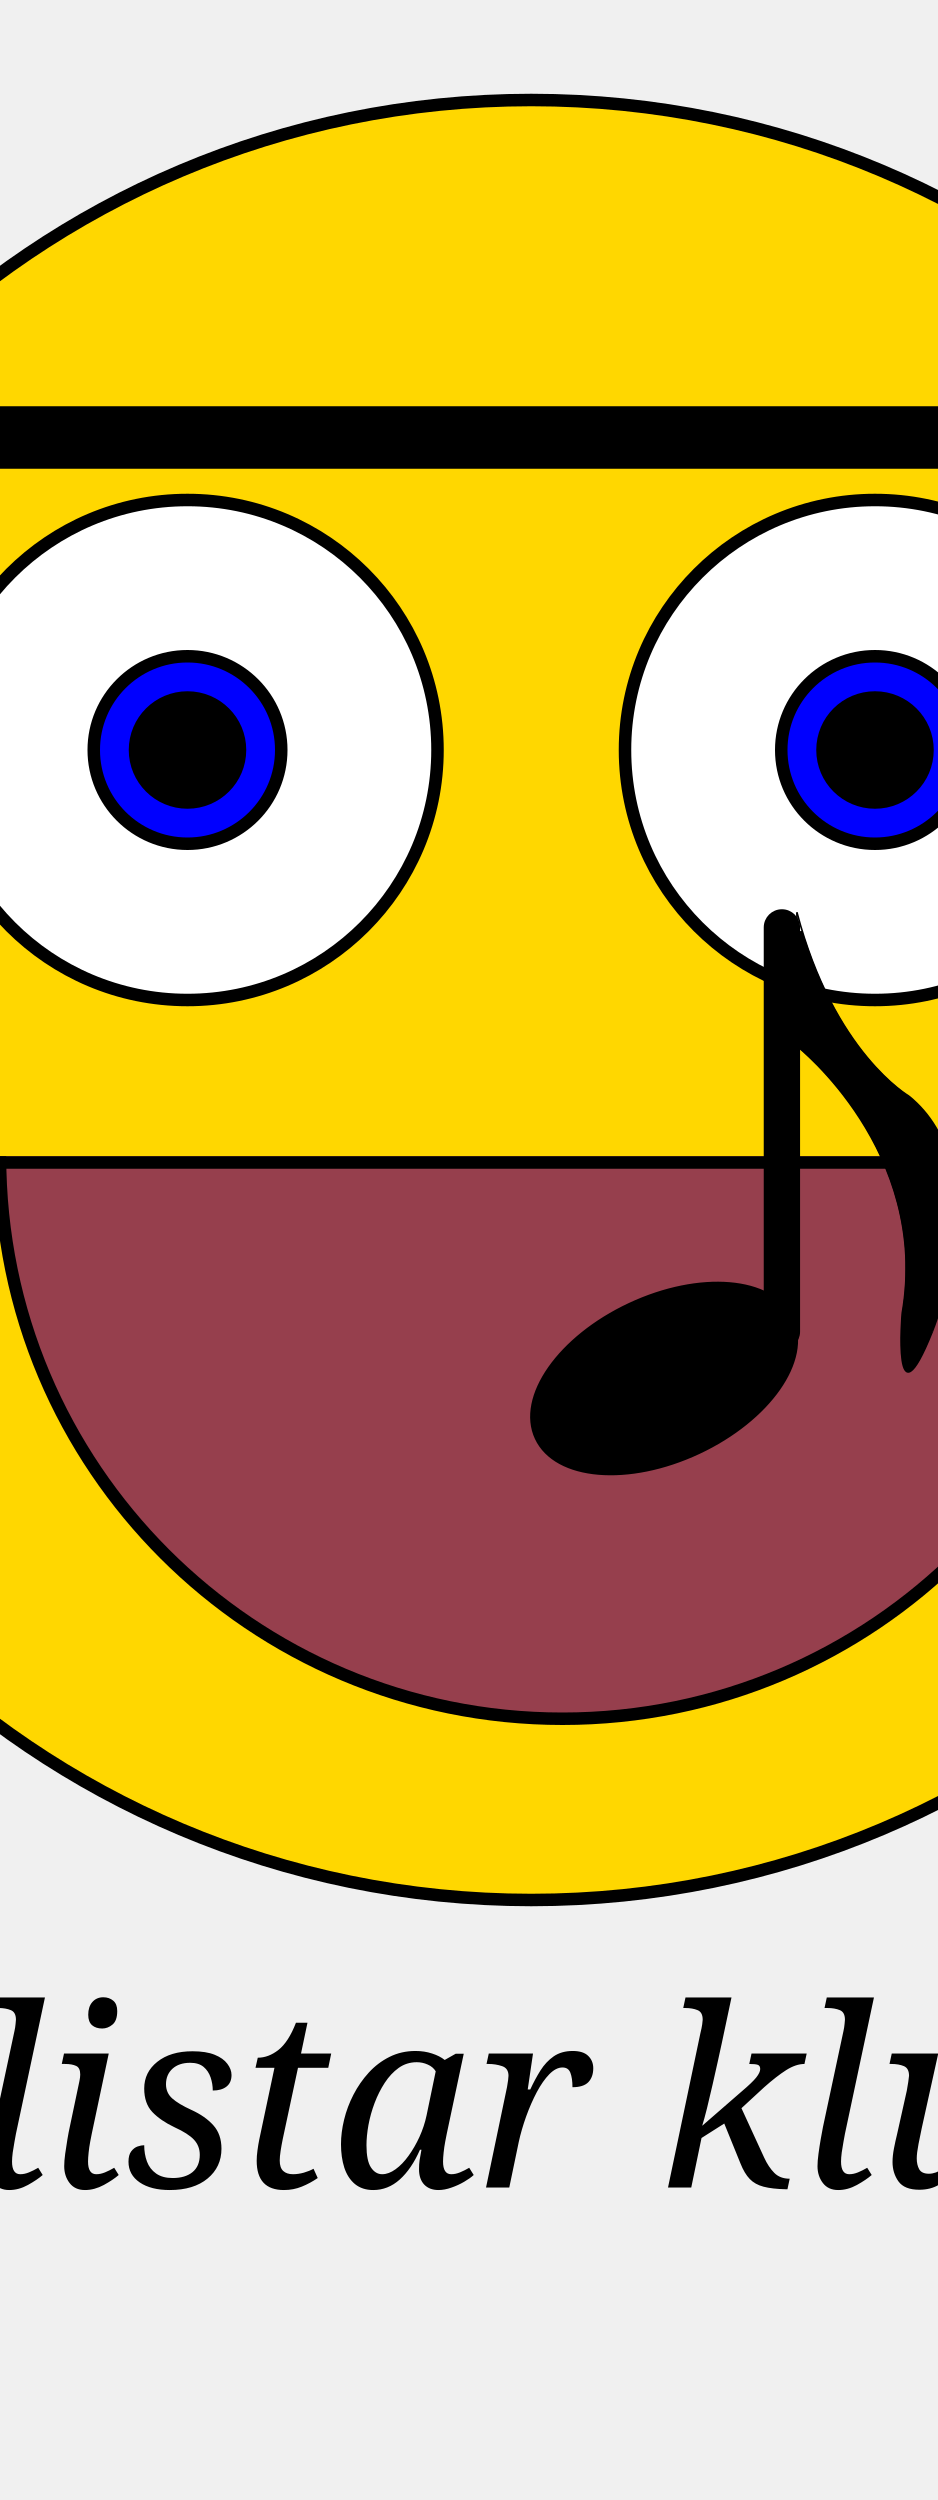
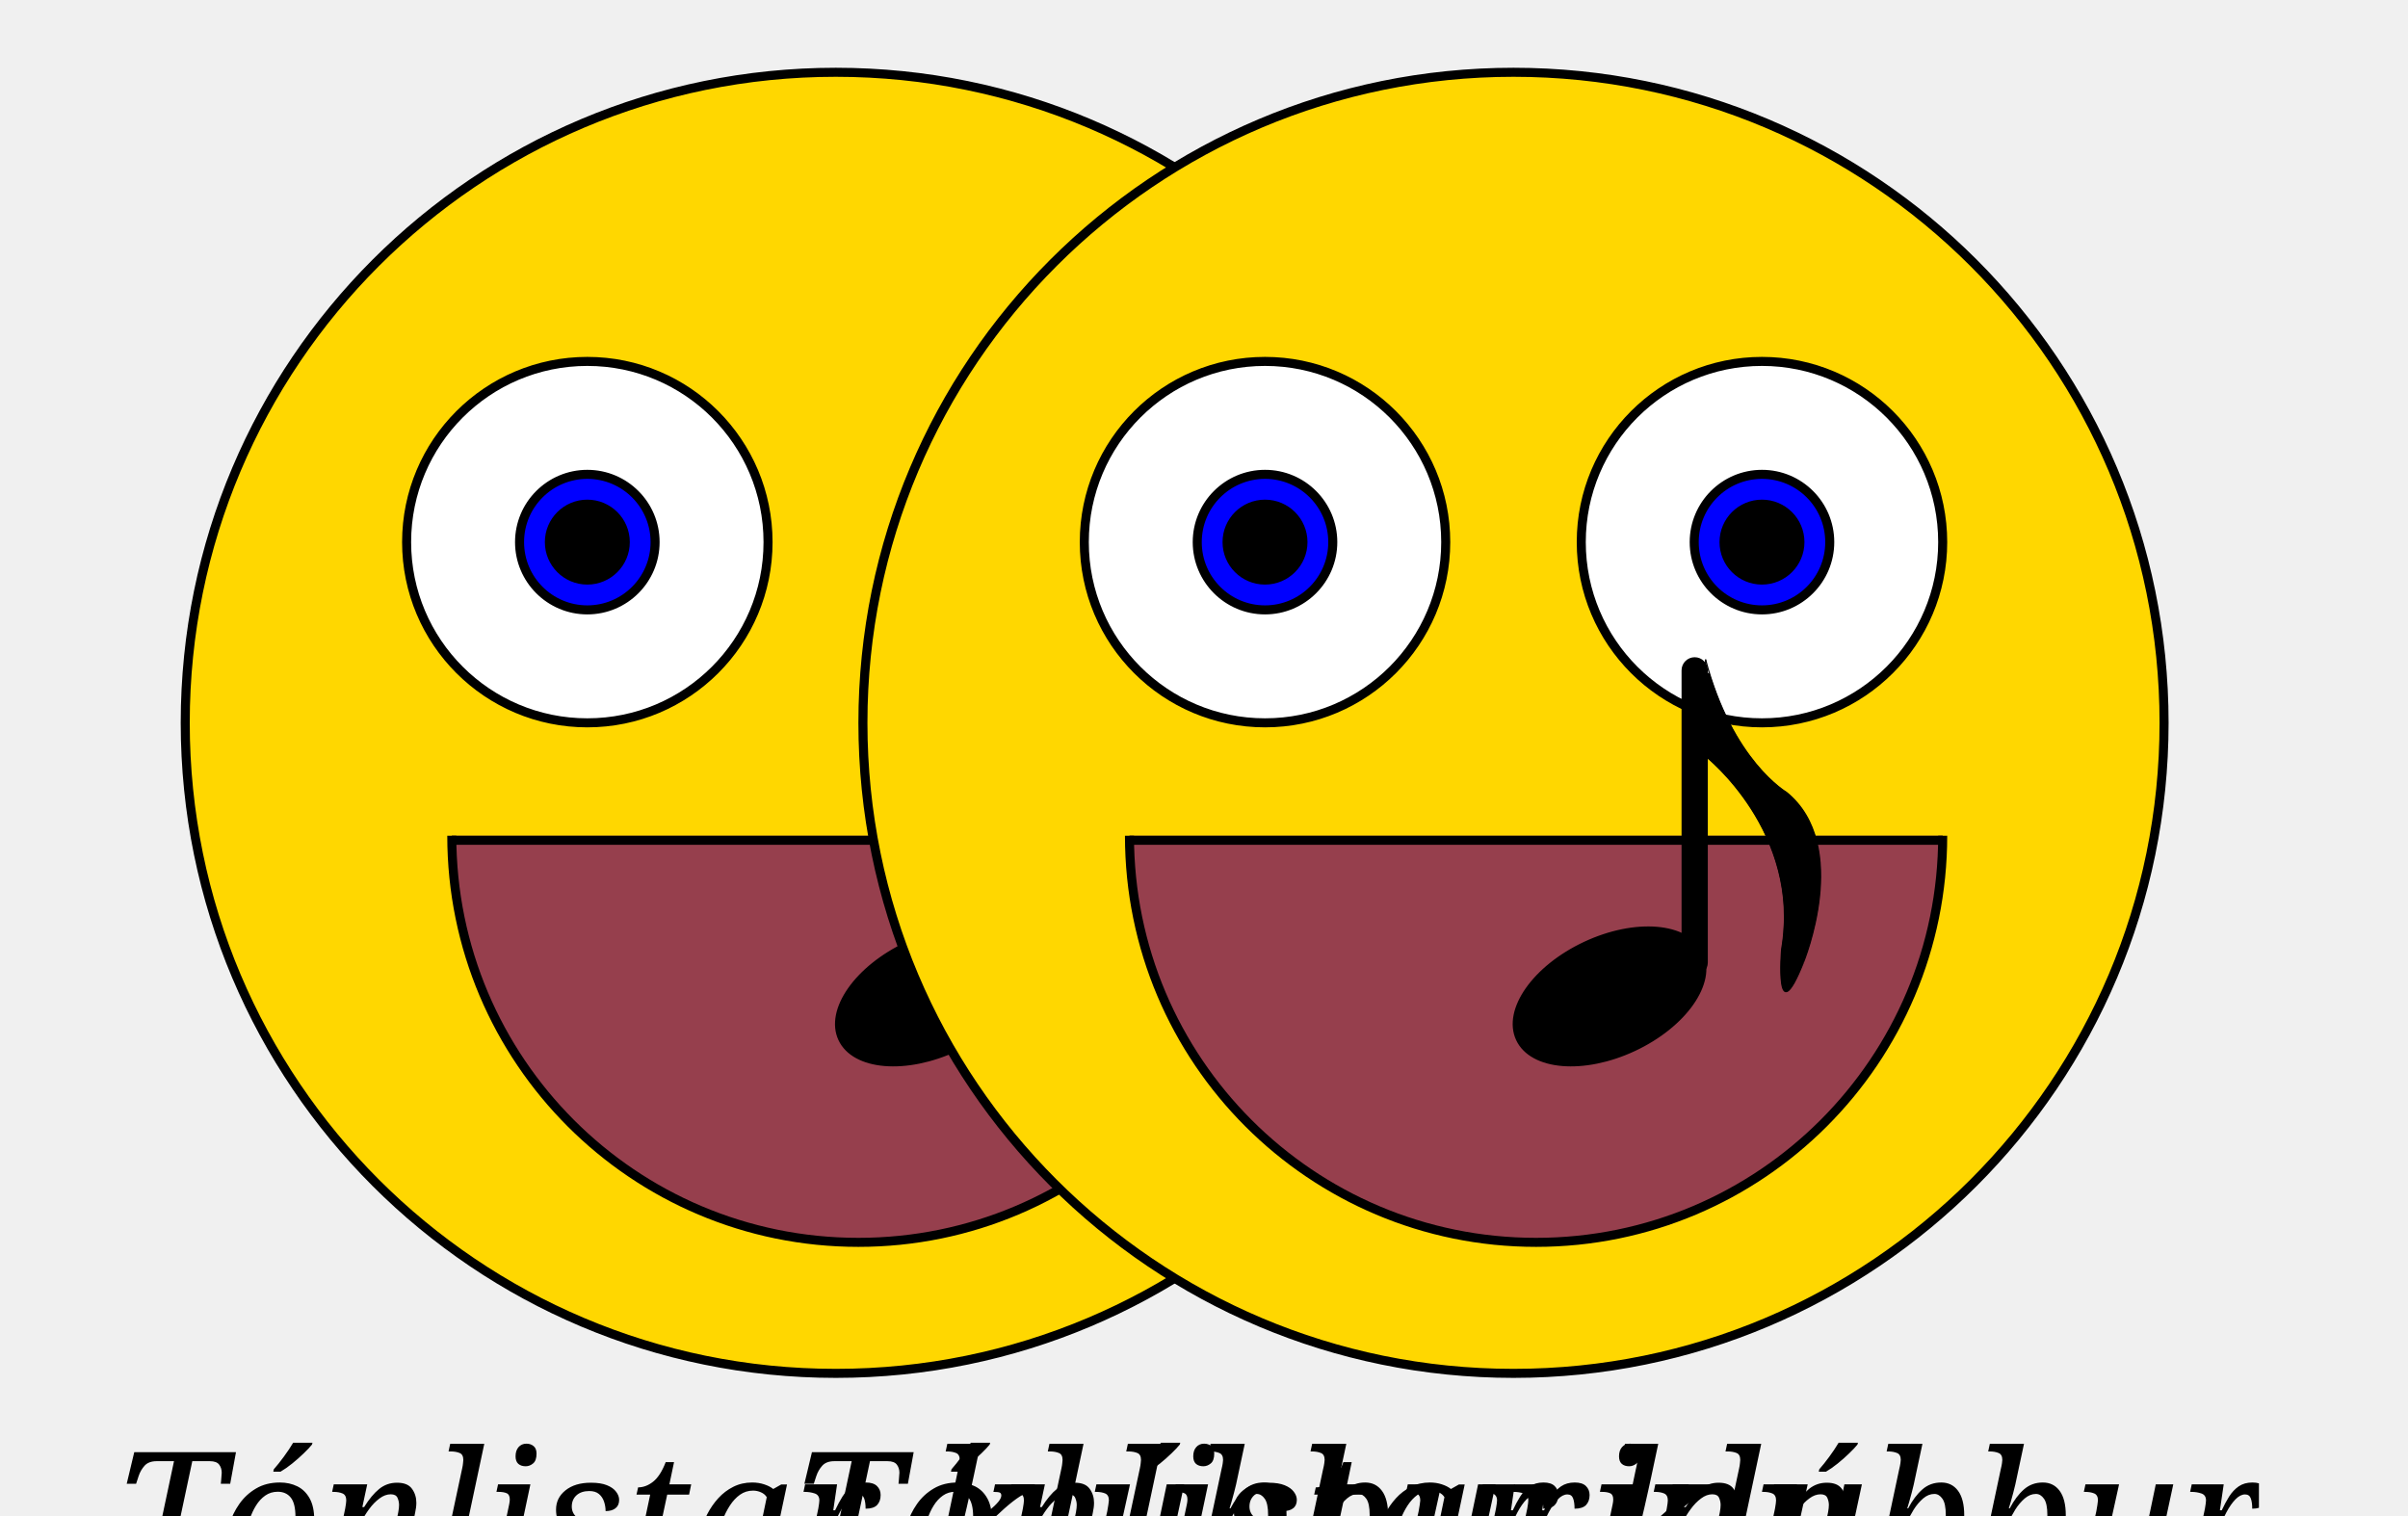
- <svg xmlns="http://www.w3.org/2000/svg" width="100%" height="auto" viewBox="0 -100 150 400">
-   <style>
+ <svg xmlns="http://www.w3.org/2000/svg">
+   <svg width="500" height="500" viewBox="-100 -100 500 500">
+     <style>
        circle {
            stroke: black;
            stroke-width: 2px;
        }
        text {
            font: italic 40px serif;
        }
        .note {
            animation: noteAnimation 2s infinite linear;
        }
        .eyelid {
            animation: eyelidAnimation 2s infinite linear;
        }

        @keyframes noteAnimation {
            0% {
                transform: translate(0,0);
            }

            50% {
                filter: opacity(1);
                transform: skew(0,0) translate(25%, -5%);
            }

            90% {
                filter: opacity(0);
                transform: skew(-22.5deg, -9deg) translate(80%, 0%);    
            }

            100% {
                transform: skew(-25deg, -10deg) translate(50%, -10%);
                filter: opacity(0);
            }
        }

        @keyframes eyelidAnimation {
            0% {
-                 transform: skewY(0);
+                 transform: scaleY(0);
            }

-             100% {
-                 transform: skewY(100deg);
+             5% {
+                 transform: scaleY(10);
+             }
+ 
+             10% {
+                 transform: scaleY(0);
+             }
+ 
+             20% {
+                 transform: scaleY(0);
            }
        }
    </style>
-   <defs>
-     <g id="face">
-       <circle cx="85" cy="60" r="144" fill="gold" />
-     </g>
-     <g id="eyes">
-       <g fill="white">
-         <circle cx="30" cy="20" r="40" />
-         <circle cx="140" cy="20" r="40" />
+     <defs>
+       <g id="face">
+         <circle cx="85" cy="60" r="144" fill="gold" />
      </g>
-       <g fill="blue" stroke="blue">
-         <circle cx="30" cy="20" r="15" />
-         <circle cx="140" cy="20" r="15" />
+       <g id="eyes">
+         <g fill="white">
+           <circle cx="30" cy="20" r="40" />
+           <circle cx="140" cy="20" r="40" />
+         </g>
+         <g fill="blue" stroke="blue">
+           <circle cx="30" cy="20" r="15" />
+           <circle cx="140" cy="20" r="15" />
+         </g>
+         <g fill="black">
+           <circle cx="30" cy="20" r="8.4" />
+           <circle cx="140" cy="20" r="8.4" />
+         </g>
      </g>
-       <g fill="black">
-         <circle cx="30" cy="20" r="8.4" />
-         <circle cx="140" cy="20" r="8.4" />
+       <g id="mouth">
+         <g stroke="black" stroke-width="2px">
+           <path d="M0,85 a1,1 0 0,0 180,0" fill="#963f4d" />
+         </g>
+         <rect x="0" y="85" width="180" height="2" fill="black" />
      </g>
-     </g>
-     <g id="mouth">
-       <g stroke="black" stroke-width="2px">
-         <path d="M0,85 a1,1 0 0,0 180,0" fill="#963f4d" />
+       <text id="text" x="-75" y="250">Tónlistar klúbburinn</text>
+       <g id="note" class="note">
+         <ellipse cx="45.083" cy="154.25" rx="22.321" ry="12.831" style="fill:#000;fill-opacity:1;stroke:#000;stroke-width:1;stroke-opacity:1" transform="rotate(-25.1)" />
+         <rect width="4.812" height="69.503" x="122.699" y="45.979" ry="2.406" style="fill:#000;fill-opacity:1;stroke:#000;stroke-width:1;stroke-opacity:1" />
+         <path d="M127.51 45.979c5.881 22.454 17.91 29.405 17.91 29.405M145.42 75.384c14.436 11.761 3.743 37.691 3.743 37.691" style="fill:none;stroke:#000;stroke-width:.265px;stroke-linecap:butt;stroke-linejoin:miter;stroke-opacity:1" />
+         <path d="M149.163 113.075c-6.415 16.04-4.812-2.94-4.812-2.94M144.351 110.135c4.545-25.93-16.84-42.771-16.84-42.771M127.51 67.364V45.979" style="fill:none;stroke:#000;stroke-width:.265px;stroke-linecap:butt;stroke-linejoin:miter;stroke-opacity:1" />
+         <path d="M547.486 448.735c-2.366-5.914-2.39-23.785-.053-39.978 1.075-7.451 1.47-23.707.778-31.951-3.573-42.473-24.805-84.519-58.788-116.417l-5.165-4.849-.02-35.152-.02-35.153 3.284 9.455c4.04 11.63 6.393 17.395 11.183 27.395 13.165 27.48 30.396 49.31 49.926 63.249 4.109 2.933 10.307 9.552 14.013 14.965 3.612 5.275 7.645 13.527 9.761 19.97 6.873 20.926 6.519 49.468-.99 79.972-5.919 24.04-17.436 50.456-22 50.456-.86 0-1.308-.46-1.909-1.962z" style="fill:#000;fill-opacity:1;stroke:#000;stroke-width:1.833;stroke-opacity:1" transform="scale(.26458)" />
      </g>
-       <rect x="0" y="85" width="180" height="2" fill="black" />
-     </g>
-     <text id="text" x="-75" y="250">Tónlistar klúbburinn</text>
-     <g id="note" class="note">
-       <ellipse cx="45.083" cy="154.25" rx="22.321" ry="12.831" style="fill:#000;fill-opacity:1;stroke:#000;stroke-width:1;stroke-opacity:1" transform="rotate(-25.1)" />
-       <rect width="4.812" height="69.503" x="122.699" y="45.979" ry="2.406" style="fill:#000;fill-opacity:1;stroke:#000;stroke-width:1;stroke-opacity:1" />
-       <path d="M127.51 45.979c5.881 22.454 17.91 29.405 17.91 29.405M145.42 75.384c14.436 11.761 3.743 37.691 3.743 37.691" style="fill:none;stroke:#000;stroke-width:.265px;stroke-linecap:butt;stroke-linejoin:miter;stroke-opacity:1" />
-       <path d="M149.163 113.075c-6.415 16.04-4.812-2.94-4.812-2.94M144.351 110.135c4.545-25.93-16.84-42.771-16.84-42.771M127.51 67.364V45.979" style="fill:none;stroke:#000;stroke-width:.265px;stroke-linecap:butt;stroke-linejoin:miter;stroke-opacity:1" />
-       <path d="M547.486 448.735c-2.366-5.914-2.39-23.785-.053-39.978 1.075-7.451 1.47-23.707.778-31.951-3.573-42.473-24.805-84.519-58.788-116.417l-5.165-4.849-.02-35.152-.02-35.153 3.284 9.455c4.04 11.63 6.393 17.395 11.183 27.395 13.165 27.48 30.396 49.31 49.926 63.249 4.109 2.933 10.307 9.552 14.013 14.965 3.612 5.275 7.645 13.527 9.761 19.97 6.873 20.926 6.519 49.468-.99 79.972-5.919 24.04-17.436 50.456-22 50.456-.86 0-1.308-.46-1.909-1.962z" style="fill:#000;fill-opacity:1;stroke:#000;stroke-width:1.833;stroke-opacity:1" transform="scale(.26458)" />
-     </g>
-     <g id="eyelid" fill="black" class="eyelid">
-       <rect width="200" height="10" x="-15" y="-35" />
-     </g>
-   </defs>
-   <use href="#face" />
-   <use href="#eyes" />
-   <use href="#mouth" />
-   <use href="#text" />
-   <use href="#note" />
-   <use href="#eyelid" />
+       <g id="eyelid" fill="gold" transform="translate(0, -32)">
+         <rect x="-20" width="210" height="10" class="eyelid" />
+       </g>
+     </defs>
+     <use href="#face" />
+     <use href="#eyes" />
+     <use href="#eyelid" />
+     <use href="#mouth" />
+     <use href="#text" />
+     <use href="#note" />
+   </svg>
+   <svg width="500" height="500" viewBox="-250 -100 500 500">
+     <style>
+         circle {
+             stroke: black;
+             stroke-width: 2px;
+         }
+         text {
+             font: italic 40px serif;
+         }
+     </style>
+     <defs>
+       <g id="face2">
+         <circle cx="85" cy="60" r="144" fill="gold" />
+       </g>
+       <g id="eyes2">
+         <g fill="white">
+           <circle cx="30" cy="20" r="40" />
+           <circle cx="140" cy="20" r="40" />
+         </g>
+         <g fill="blue" stroke="blue">
+           <circle cx="30" cy="20" r="15" />
+           <circle cx="140" cy="20" r="15" />
+         </g>
+         <g fill="black">
+           <circle cx="30" cy="20" r="8.4" />
+           <circle cx="140" cy="20" r="8.4" />
+         </g>
+       </g>
+       <g id="mouth2">
+         <g stroke="black" stroke-width="2px">
+           <path d="M0,85 a1,1 0 0,0 180,0" fill="#963f4d" />
+         </g>
+         <rect x="0" y="85" width="180" height="2" fill="black" />
+       </g>
+       <text id="text2" x="-75" y="250">Tónlistar klúbburinn</text>
+       <g id="note2">
+         <ellipse cx="45.083" cy="154.25" rx="22.321" ry="12.831" style="fill:#000;fill-opacity:1;stroke:#000;stroke-width:1;stroke-opacity:1" transform="rotate(-25.1)" />
+         <rect width="4.812" height="69.503" x="122.699" y="45.979" ry="2.406" style="fill:#000;fill-opacity:1;stroke:#000;stroke-width:1;stroke-opacity:1" />
+         <path d="M127.51 45.979c5.881 22.454 17.91 29.405 17.91 29.405M145.42 75.384c14.436 11.761 3.743 37.691 3.743 37.691" style="fill:none;stroke:#000;stroke-width:.265px;stroke-linecap:butt;stroke-linejoin:miter;stroke-opacity:1" />
+         <path d="M149.163 113.075c-6.415 16.04-4.812-2.94-4.812-2.94M144.351 110.135c4.545-25.93-16.84-42.771-16.84-42.771M127.51 67.364V45.979" style="fill:none;stroke:#000;stroke-width:.265px;stroke-linecap:butt;stroke-linejoin:miter;stroke-opacity:1" />
+         <path d="M547.486 448.735c-2.366-5.914-2.39-23.785-.053-39.978 1.075-7.451 1.47-23.707.778-31.951-3.573-42.473-24.805-84.519-58.788-116.417l-5.165-4.849-.02-35.152-.02-35.153 3.284 9.455c4.04 11.63 6.393 17.395 11.183 27.395 13.165 27.48 30.396 49.31 49.926 63.249 4.109 2.933 10.307 9.552 14.013 14.965 3.612 5.275 7.645 13.527 9.761 19.97 6.873 20.926 6.519 49.468-.99 79.972-5.919 24.04-17.436 50.456-22 50.456-.86 0-1.308-.46-1.909-1.962z" style="fill:#000;fill-opacity:1;stroke:#000;stroke-width:1.833;stroke-opacity:1" transform="scale(.26458)" />
+       </g>
+       <g id="eyelid2" fill="gold" transform="translate(0, -32)">
+         <rect x="-20" width="210" height="10" />
+       </g>
+     </defs>
+     <use href="#face2" />
+     <use href="#eyes2" />
+     <use href="#eyelid2" />
+     <use href="#mouth2" />
+     <use href="#text2" />
+     <use href="#note2" />
+   </svg>
</svg>
